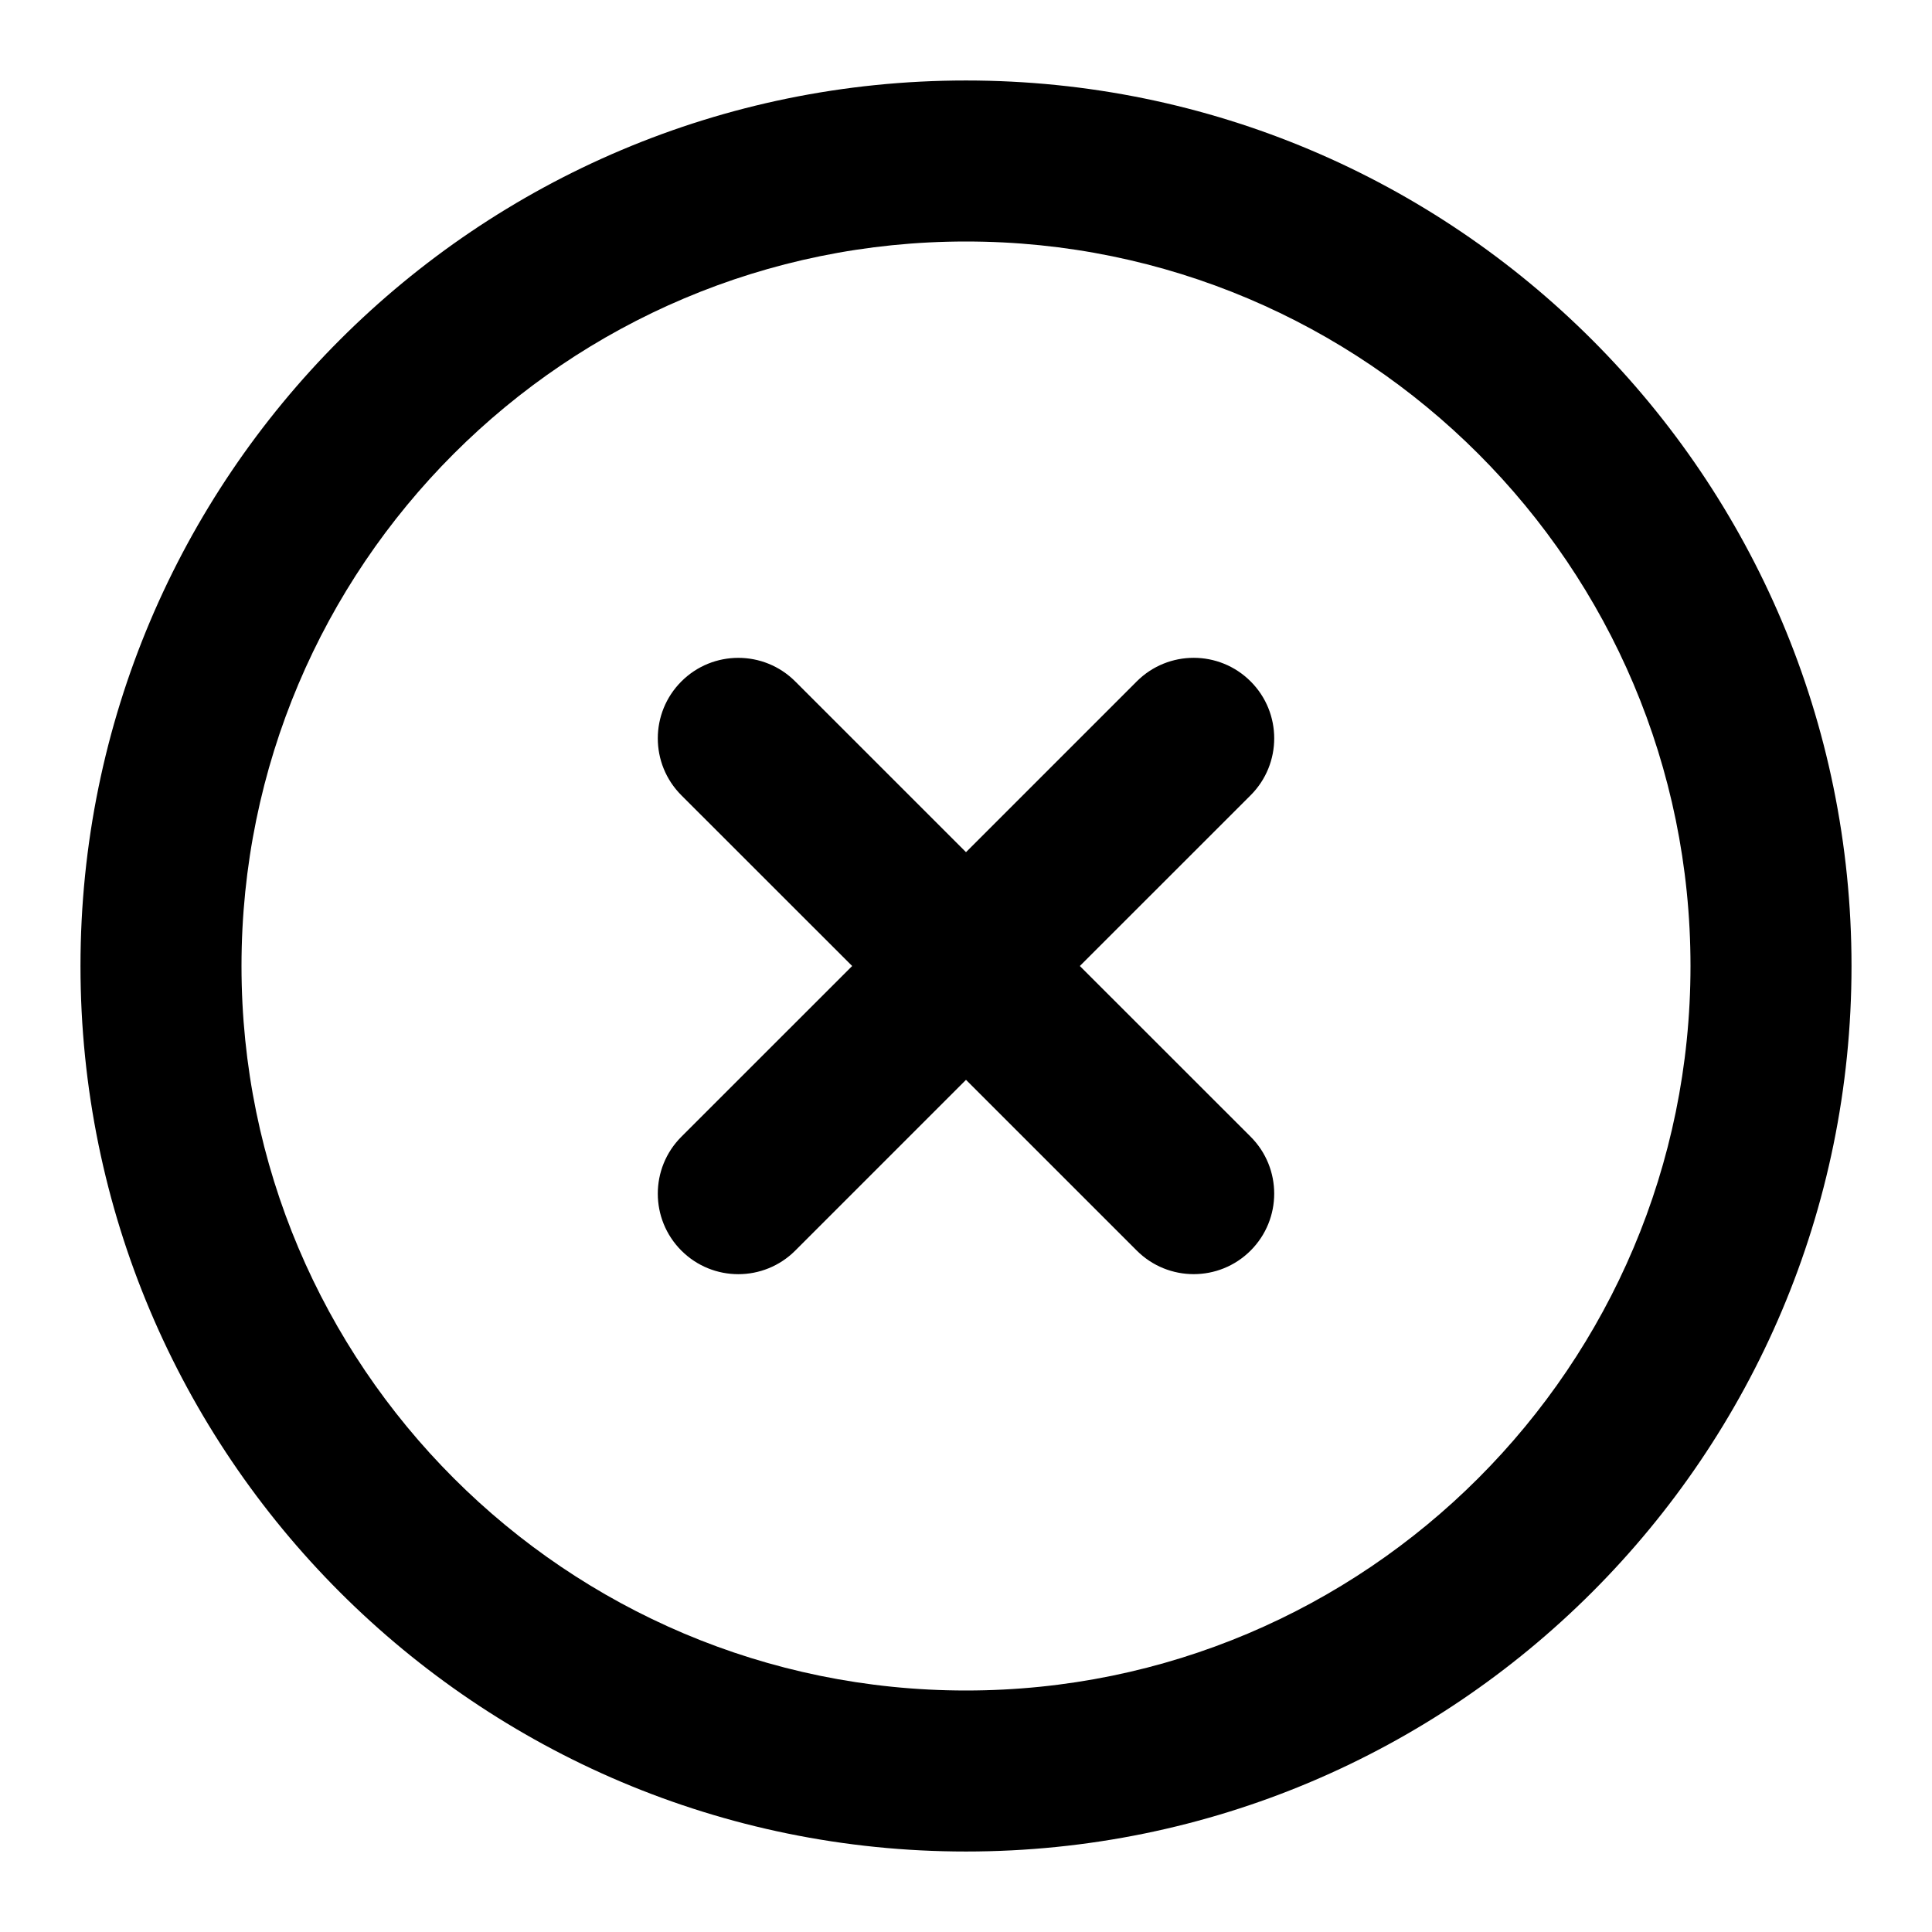
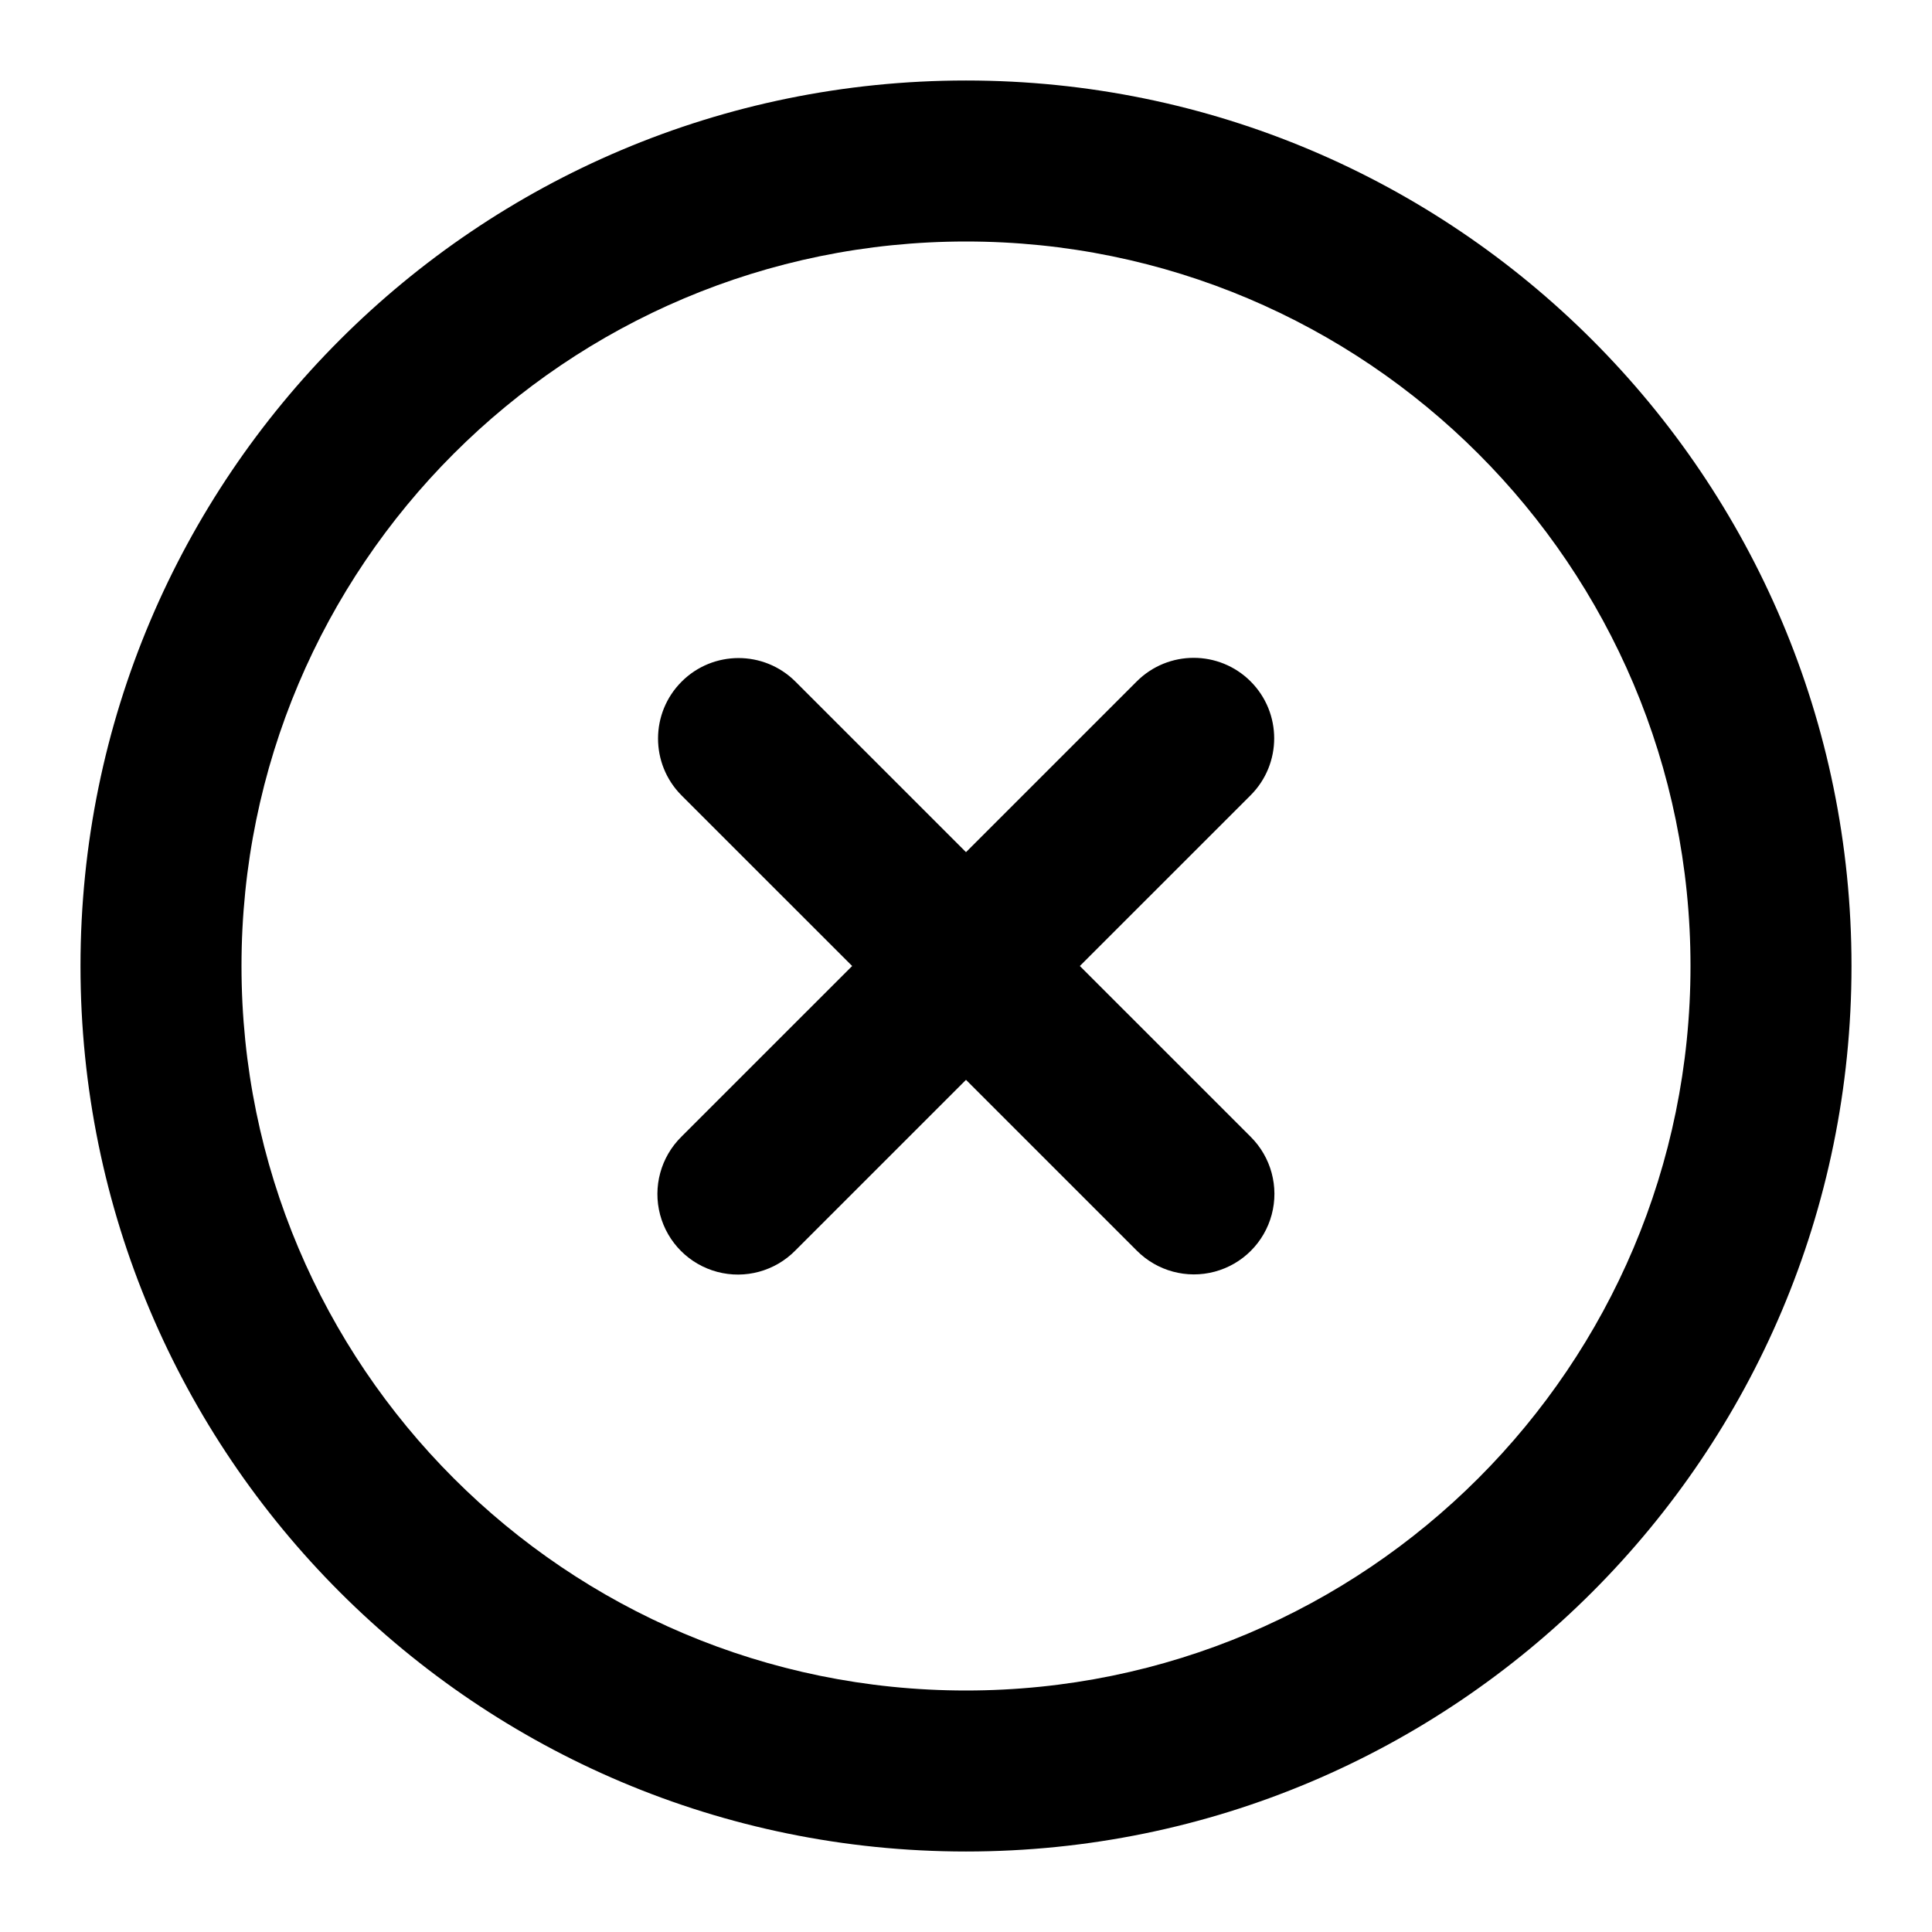
<svg xmlns="http://www.w3.org/2000/svg" id="Layer_1" data-name="Layer 1" viewBox="0 0 512 512">
-   <path d="M256,21.33C126.4,21.33,21.33,126.4,21.33,256S126.4,490.67,256,490.67,490.67,385.6,490.67,256,385.6,21.33,256,21.33ZM256,448C150,448,64,362,64,256S150,64,256,64s192,86,192,192S362,448,256,448Zm75.43-267.42a21.34,21.34,0,0,0-30.18,0L256,225.83l-45.25-45.24a21.33,21.33,0,0,0-30.18,30.17L225.83,256l-45.26,45.25a21.33,21.33,0,1,0,30.18,30.17L256,286.17l45.25,45.24a21.33,21.33,0,1,0,30.18-30.17L286.17,256l45.26-45.25A21.33,21.33,0,0,0,331.43,180.58Z" />
+   <path d="M256,21.333C126.401,21.333,21.333,126.396,21.333,256S126.401,490.667,256,490.667,490.667,385.604,490.667,256,385.599,21.333,256,21.333ZM256,448C149.964,448,64,362.036,64,256S149.964,64,256,64s192,85.964,192,192S362.036,448,256,448Zm75.427-267.416a21.338,21.338,0,0,0-30.177,0L256,225.828l-45.25-45.245A21.335,21.335,0,0,0,180.573,210.75L225.828,256l-45.255,45.25A21.335,21.335,0,1,0,210.75,331.416L256,286.172l45.25,45.245A21.335,21.335,0,1,0,331.427,301.25L286.172,256l45.255-45.25A21.335,21.335,0,0,0,331.427,180.583Z" />
</svg>
